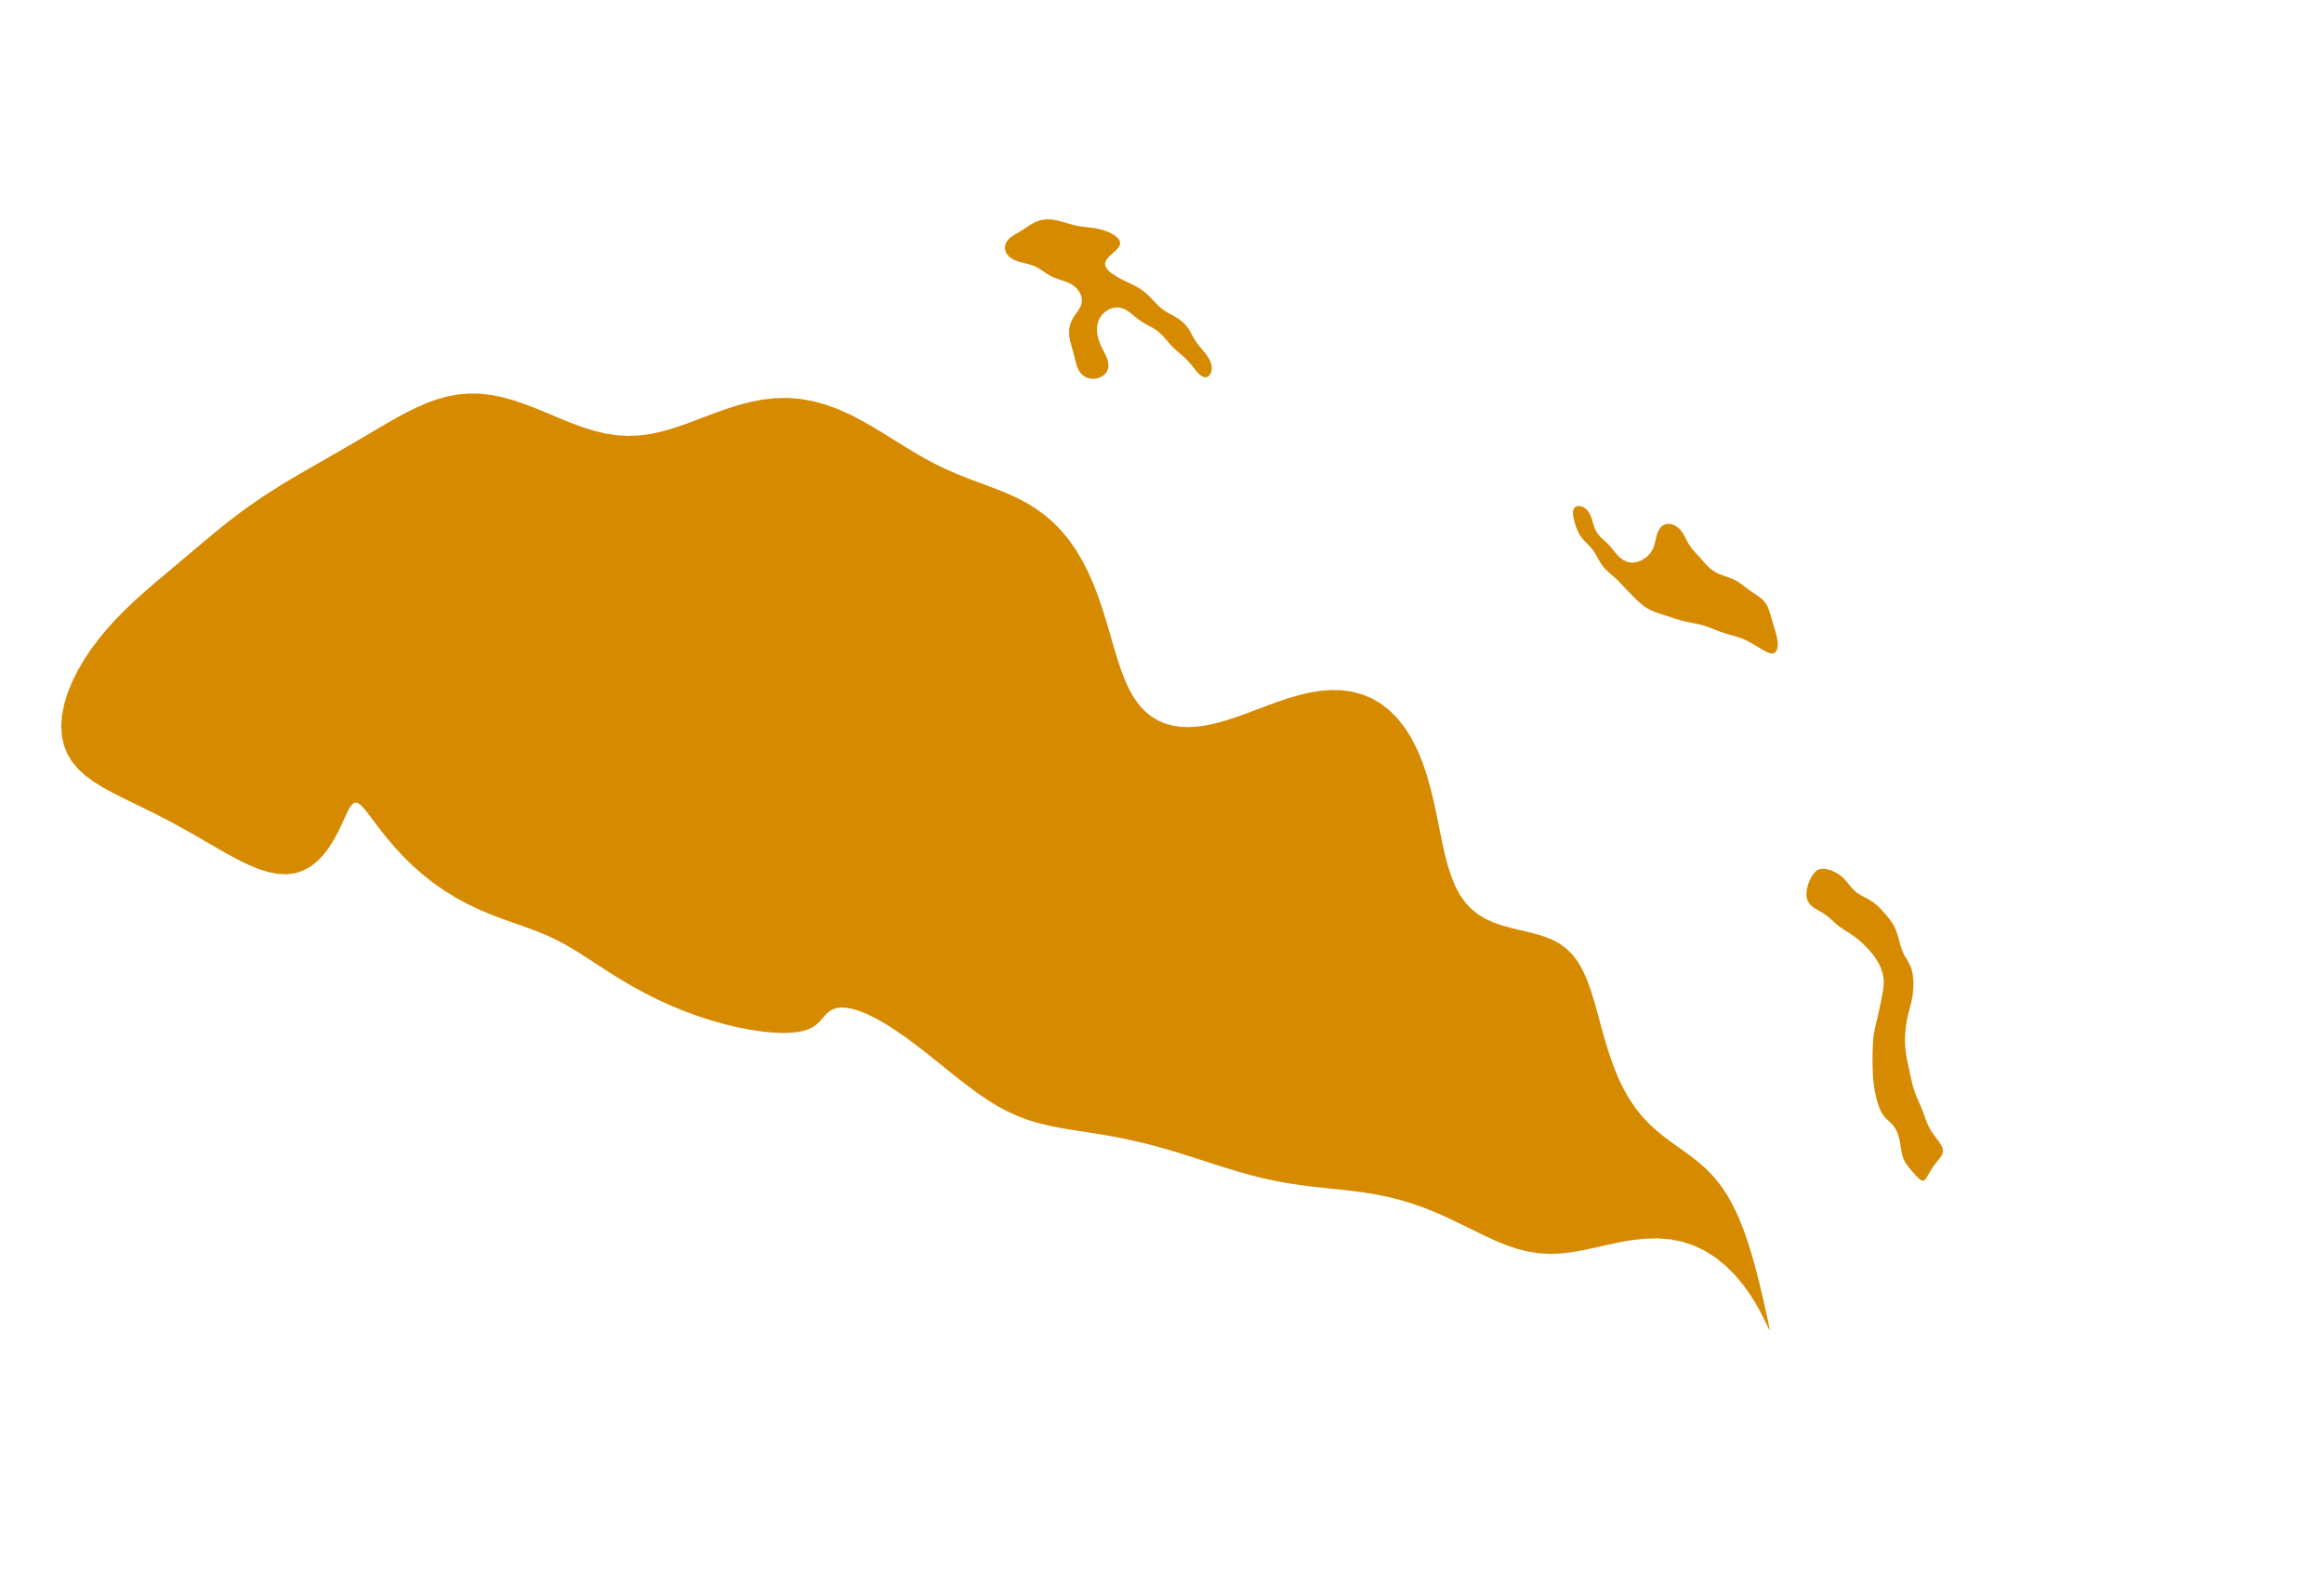
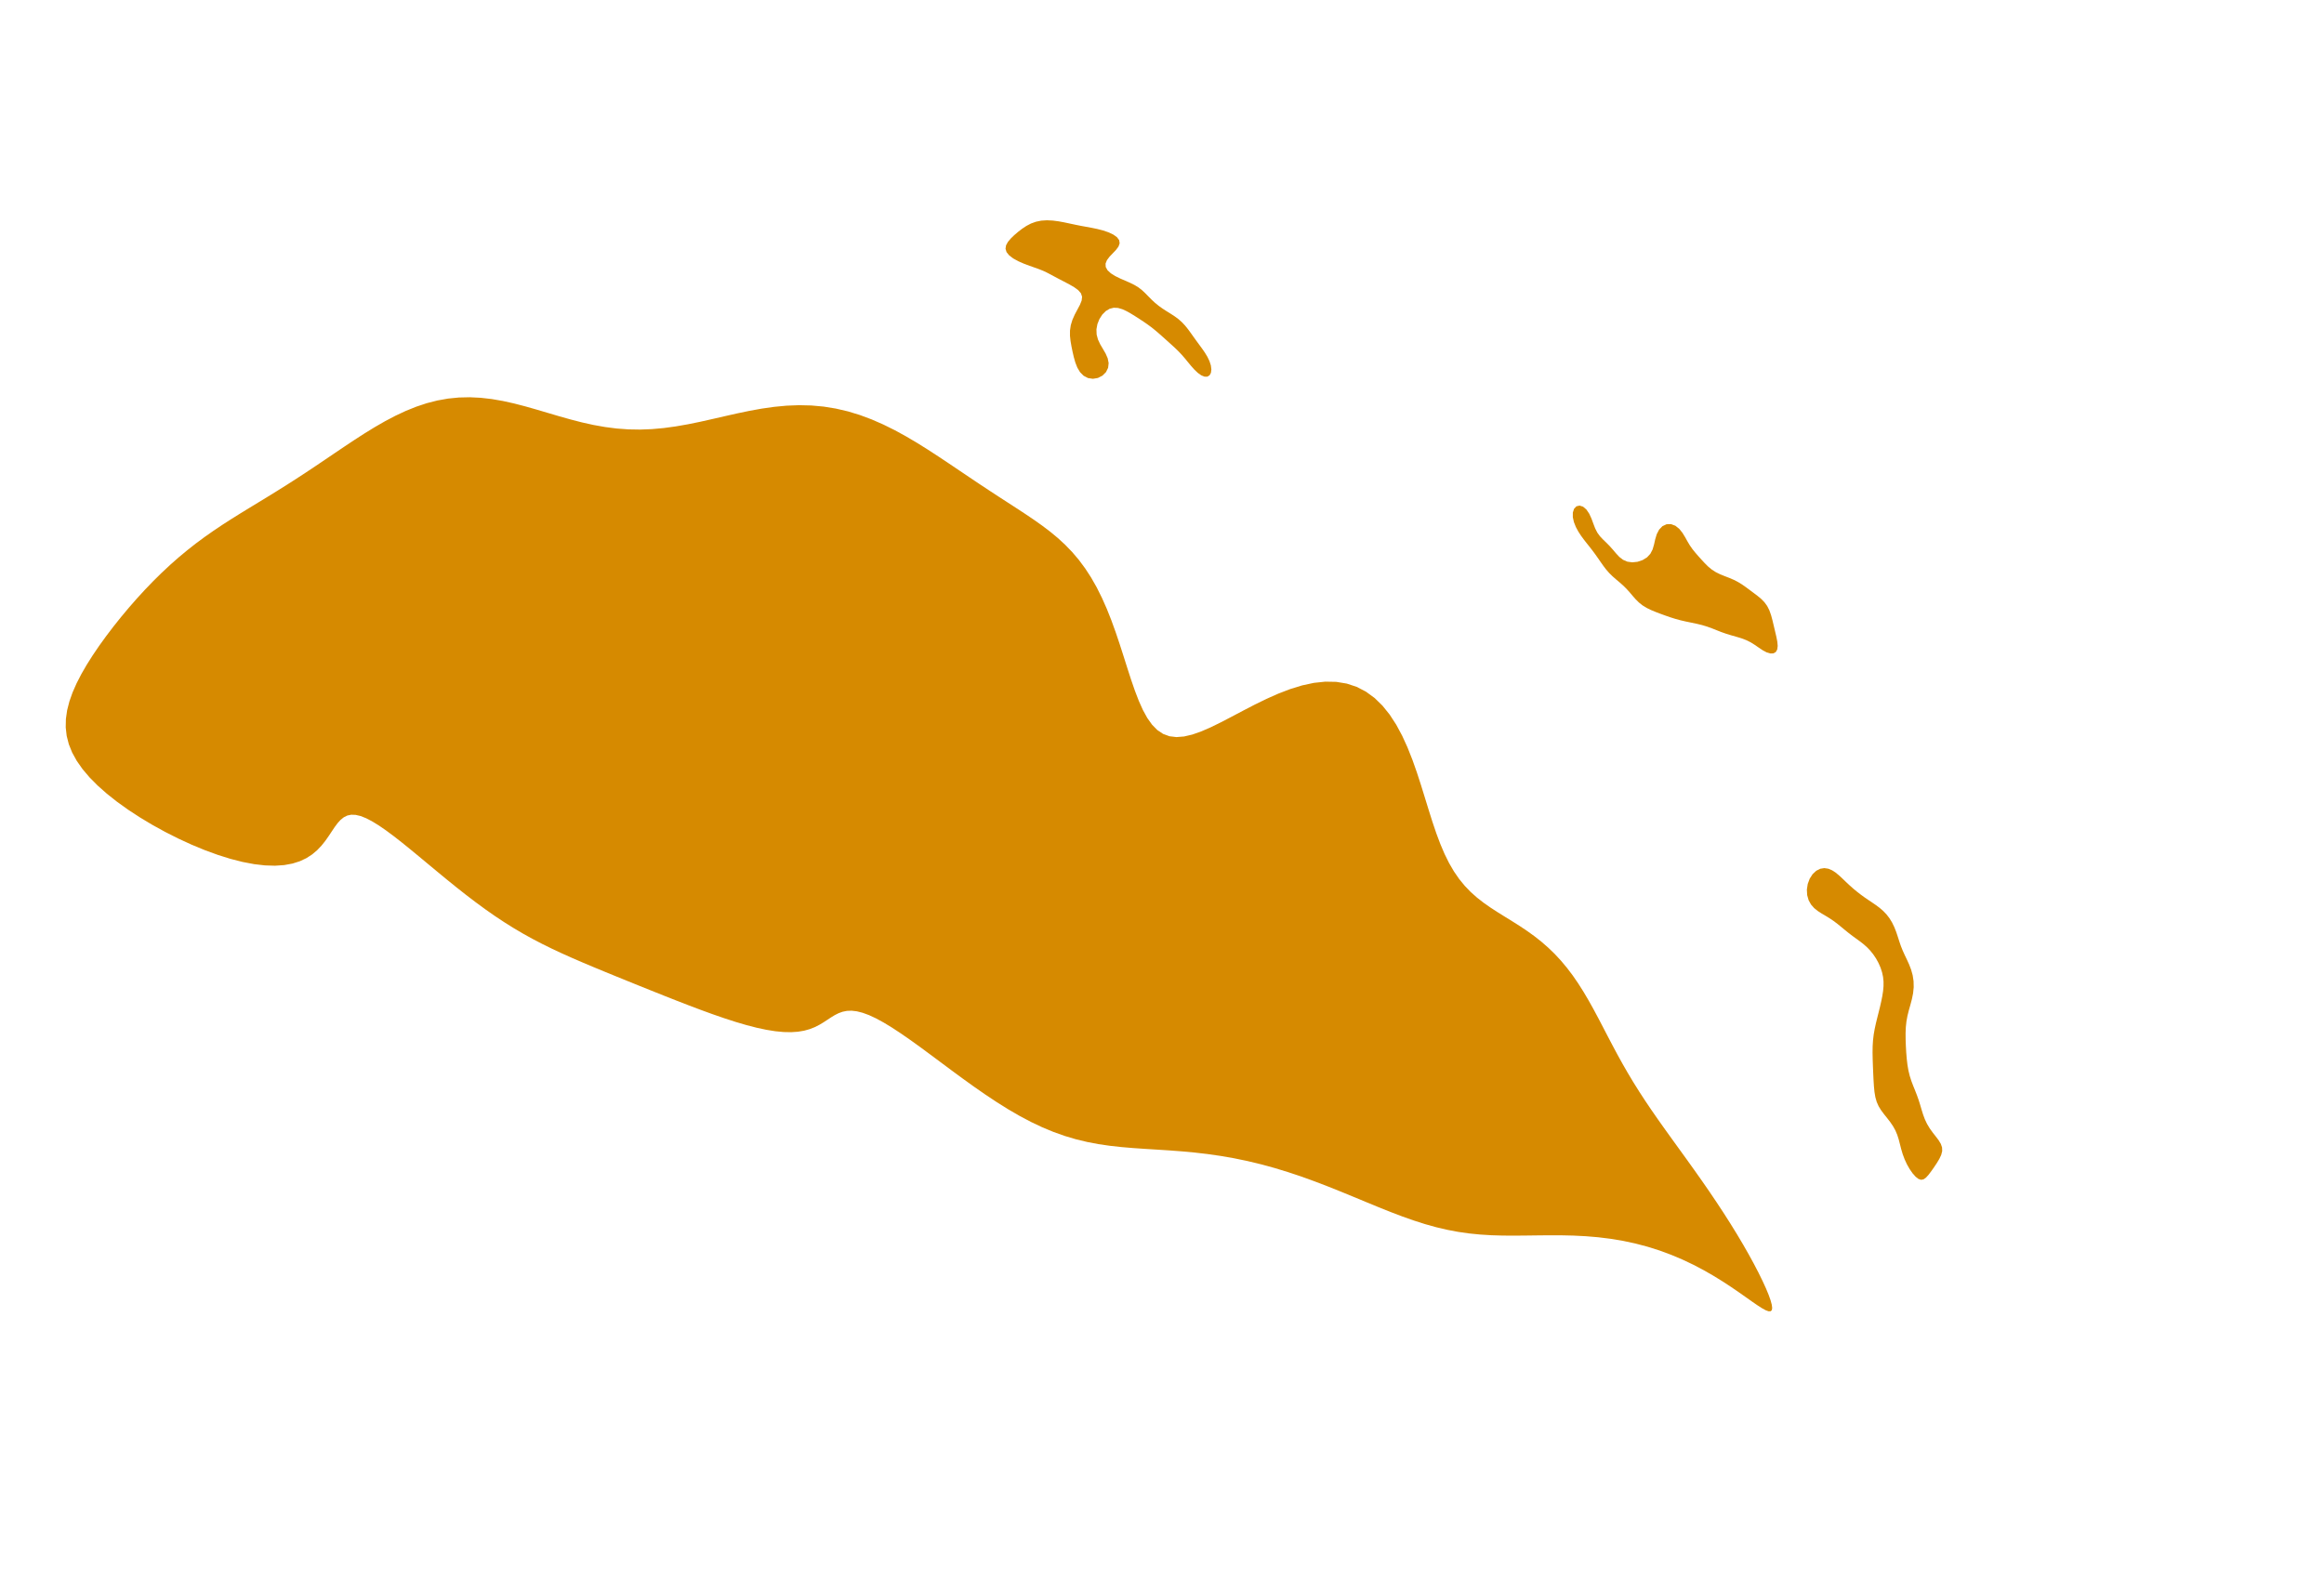
<svg xmlns="http://www.w3.org/2000/svg" width="2500.0" height="1699.717" viewBox="0 0 2500.0 1699.717">
-   <path fill="#d68a00" stroke="none" d="M 1295.16,405.85 L 1291.95,404.22 L 1288.65,401.20 L 1285.33,397.29 L 1281.95,393.05 L 1278.49,388.98 L 1274.94,385.33 L 1271.31,382.08 L 1267.65,379.02 L 1264.05,375.85 L 1260.53,372.34 L 1257.10,368.49 L 1253.69,364.47 L 1250.18,360.61 L 1246.47,357.18 L 1242.50,354.28 L 1238.26,351.81 L 1233.86,349.47 L 1229.43,346.92 L 1225.07,343.95 L 1220.83,340.61 L 1216.66,337.17 L 1212.41,334.08 L 1207.94,331.82 L 1203.21,330.75 L 1198.28,331.04 L 1193.40,332.64 L 1188.90,335.41 L 1185.11,339.12 L 1182.30,343.56 L 1180.59,348.54 L 1179.98,353.89 L 1180.37,359.42 L 1181.64,364.95 L 1183.61,370.34 L 1186.06,375.55 L 1188.66,380.61 L 1190.93,385.65 L 1192.32,390.72 L 1192.27,395.74 L 1190.40,400.42 L 1186.69,404.30 L 1181.51,406.86 L 1175.59,407.69 L 1169.80,406.67 L 1164.88,403.95 L 1161.24,399.95 L 1158.84,395.17 L 1157.28,390.03 L 1156.02,384.72 L 1154.61,379.24 L 1152.95,373.49 L 1151.30,367.41 L 1150.16,361.07 L 1150.05,354.73 L 1151.27,348.70 L 1153.71,343.20 L 1156.88,338.27 L 1160.08,333.74 L 1162.58,329.31 L 1163.81,324.76 L 1163.55,320.02 L 1161.82,315.31 L 1158.86,310.98 L 1154.98,307.39 L 1150.45,304.68 L 1145.51,302.69 L 1140.37,301.04 L 1135.23,299.24 L 1130.27,296.98 L 1125.60,294.22 L 1121.20,291.22 L 1116.92,288.41 L 1112.46,286.14 L 1107.58,284.49 L 1102.17,283.19 L 1096.39,281.74 L 1090.72,279.60 L 1085.83,276.45 L 1082.40,272.33 L 1080.89,267.64 L 1081.43,262.94 L 1083.74,258.73 L 1087.29,255.25 L 1091.49,252.41 L 1095.86,249.87 L 1100.17,247.27 L 1104.47,244.43 L 1108.99,241.47 L 1113.98,238.76 L 1119.59,236.79 L 1125.77,235.93 L 1132.32,236.26 L 1138.96,237.57 L 1145.41,239.39 L 1151.53,241.22 L 1157.30,242.68 L 1162.84,243.66 L 1168.37,244.31 L 1174.05,244.94 L 1179.98,245.88 L 1186.05,247.37 L 1192.00,249.50 L 1197.39,252.20 L 1201.67,255.30 L 1204.32,258.64 L 1205.01,262.07 L 1203.72,265.55 L 1200.79,269.03 L 1196.92,272.55 L 1193.03,276.11 L 1190.06,279.71 L 1188.70,283.36 L 1189.31,287.00 L 1191.78,290.58 L 1195.70,293.99 L 1200.46,297.14 L 1205.51,299.95 L 1210.45,302.41 L 1215.13,304.63 L 1219.56,306.77 L 1223.83,309.08 L 1228.00,311.75 L 1232.08,314.88 L 1235.99,318.44 L 1239.68,322.24 L 1243.20,326.01 L 1246.68,329.52 L 1250.34,332.62 L 1254.35,335.34 L 1258.73,337.83 L 1263.36,340.35 L 1267.94,343.14 L 1272.15,346.36 L 1275.77,350.04 L 1278.75,354.11 L 1281.26,358.39 L 1283.63,362.72 L 1286.19,366.98 L 1289.15,371.12 L 1292.49,375.21 L 1295.98,379.33 L 1299.21,383.62 L 1301.75,388.10 L 1303.25,392.69 L 1303.54,397.17 L 1302.65,401.16 L 1300.77,404.18 L 1298.18,405.84 Z" />
-   <path fill="#d68a00" stroke="none" d="M 1903.43,1430.92 L 1902.38,1429.08 L 1900.42,1424.95 L 1897.45,1418.78 L 1893.42,1410.93 L 1888.26,1401.80 L 1881.96,1391.86 L 1874.51,1381.58 L 1865.95,1371.44 L 1856.34,1361.89 L 1845.77,1353.29 L 1834.34,1345.98 L 1822.19,1340.16 L 1809.47,1335.96 L 1796.32,1333.40 L 1782.90,1332.39 L 1769.34,1332.76 L 1755.78,1334.26 L 1742.33,1336.59 L 1729.06,1339.41 L 1716.03,1342.35 L 1703.29,1345.08 L 1690.83,1347.27 L 1678.63,1348.67 L 1666.65,1349.08 L 1654.84,1348.37 L 1643.13,1346.50 L 1631.45,1343.50 L 1619.73,1339.48 L 1607.90,1334.58 L 1595.91,1329.04 L 1583.73,1323.08 L 1571.33,1316.95 L 1558.69,1310.90 L 1545.83,1305.13 L 1532.78,1299.83 L 1519.55,1295.13 L 1506.19,1291.09 L 1492.75,1287.74 L 1479.27,1285.02 L 1465.77,1282.86 L 1452.29,1281.11 L 1438.85,1279.63 L 1425.45,1278.25 L 1412.08,1276.79 L 1398.74,1275.12 L 1385.39,1273.10 L 1372.00,1270.64 L 1358.54,1267.71 L 1344.99,1264.30 L 1331.32,1260.45 L 1317.51,1256.24 L 1303.57,1251.80 L 1289.50,1247.24 L 1275.32,1242.71 L 1261.09,1238.33 L 1246.86,1234.23 L 1232.67,1230.49 L 1218.61,1227.17 L 1204.74,1224.26 L 1191.12,1221.74 L 1177.81,1219.53 L 1164.85,1217.52 L 1152.25,1215.56 L 1140.04,1213.48 L 1128.19,1211.12 L 1116.68,1208.30 L 1105.44,1204.87 L 1094.43,1200.72 L 1083.56,1195.75 L 1072.76,1189.94 L 1061.97,1183.28 L 1051.12,1175.84 L 1040.17,1167.74 L 1029.10,1159.11 L 1017.91,1150.15 L 1006.63,1141.05 L 995.32,1132.05 L 984.06,1123.37 L 972.96,1115.21 L 962.15,1107.77 L 951.75,1101.20 L 941.90,1095.62 L 932.72,1091.12 L 924.32,1087.74 L 916.77,1085.47 L 910.14,1084.26 L 904.41,1084.04 L 899.57,1084.70 L 895.51,1086.11 L 892.13,1088.13 L 889.25,1090.60 L 886.68,1093.39 L 884.20,1096.33 L 881.56,1099.30 L 878.53,1102.16 L 874.87,1104.79 L 870.39,1107.10 L 864.90,1109.00 L 858.26,1110.40 L 850.40,1111.23 L 841.27,1111.45 L 830.91,1110.99 L 819.38,1109.83 L 806.81,1107.94 L 793.37,1105.30 L 779.25,1101.90 L 764.69,1097.78 L 749.92,1092.96 L 735.15,1087.51 L 720.61,1081.49 L 706.48,1075.01 L 692.92,1068.17 L 680.02,1061.11 L 667.86,1053.97 L 656.44,1046.87 L 645.72,1039.96 L 635.62,1033.35 L 626.03,1027.14 L 616.80,1021.40 L 607.78,1016.15 L 598.79,1011.39 L 589.68,1007.08 L 580.31,1003.12 L 570.57,999.39 L 560.36,995.73 L 549.66,991.98 L 538.47,987.95 L 526.84,983.46 L 514.84,978.35 L 502.61,972.50 L 490.30,965.82 L 478.07,958.30 L 466.11,949.94 L 454.59,940.86 L 443.68,931.22 L 433.51,921.22 L 424.21,911.14 L 415.85,901.27 L 408.47,891.95 L 402.07,883.49 L 396.60,876.21 L 391.97,870.38 L 388.06,866.23 L 384.74,863.91 L 381.85,863.50 L 379.19,864.99 L 376.60,868.29 L 373.91,873.22 L 370.96,879.53 L 367.61,886.90 L 363.74,894.96 L 359.26,903.33 L 354.11,911.60 L 348.25,919.38 L 341.67,926.33 L 334.39,932.13 L 326.42,936.54 L 317.80,939.41 L 308.59,940.65 L 298.83,940.25 L 288.57,938.28 L 277.87,934.89 L 266.77,930.26 L 255.31,924.63 L 243.55,918.25 L 231.51,911.37 L 219.24,904.24 L 206.79,897.06 L 194.23,890.00 L 181.61,883.18 L 169.02,876.66 L 156.56,870.45 L 144.34,864.51 L 132.50,858.73 L 121.18,852.99 L 110.52,847.14 L 100.68,841.02 L 91.81,834.48 L 84.07,827.38 L 77.57,819.61 L 72.43,811.11 L 68.74,801.84 L 66.54,791.82 L 65.85,781.12 L 66.67,769.84 L 68.93,758.11 L 72.56,746.09 L 77.43,733.95 L 83.41,721.85 L 90.34,709.96 L 98.05,698.41 L 106.36,687.32 L 115.11,676.76 L 124.13,666.78 L 133.29,657.39 L 142.47,648.56 L 151.57,640.24 L 160.53,632.36 L 169.32,624.83 L 177.94,617.56 L 186.39,610.46 L 194.73,603.45 L 203.02,596.47 L 211.30,589.47 L 219.67,582.42 L 228.18,575.33 L 236.91,568.19 L 245.90,561.04 L 255.18,553.91 L 264.79,546.83 L 274.71,539.83 L 284.94,532.94 L 295.45,526.17 L 306.19,519.53 L 317.11,512.99 L 328.16,506.55 L 339.29,500.16 L 350.43,493.80 L 361.56,487.43 L 372.63,481.04 L 383.63,474.61 L 394.55,468.18 L 405.38,461.77 L 416.16,455.47 L 426.91,449.37 L 437.67,443.58 L 448.46,438.25 L 459.34,433.52 L 470.34,429.55 L 481.49,426.47 L 492.82,424.40 L 504.33,423.42 L 516.03,423.58 L 527.91,424.88 L 539.96,427.27 L 552.15,430.62 L 564.44,434.79 L 576.81,439.57 L 589.23,444.70 L 601.66,449.93 L 614.08,454.98 L 626.49,459.58 L 638.86,463.47 L 651.22,466.44 L 663.57,468.32 L 675.93,469.01 L 688.33,468.47 L 700.82,466.74 L 713.40,463.91 L 726.13,460.15 L 739.02,455.69 L 752.09,450.78 L 765.34,445.74 L 778.76,440.85 L 792.34,436.42 L 806.04,432.73 L 819.83,430.00 L 833.64,428.44 L 847.42,428.16 L 861.11,429.22 L 874.66,431.61 L 888.01,435.27 L 901.12,440.06 L 913.95,445.79 L 926.49,452.27 L 938.74,459.25 L 950.69,466.49 L 962.37,473.76 L 973.82,480.87 L 985.07,487.65 L 996.17,493.98 L 1007.17,499.78 L 1018.11,505.06 L 1029.02,509.84 L 1039.91,514.23 L 1050.80,518.34 L 1061.67,522.35 L 1072.49,526.44 L 1083.22,530.80 L 1093.81,535.60 L 1104.17,541.03 L 1114.24,547.21 L 1123.92,554.26 L 1133.15,562.23 L 1141.85,571.16 L 1149.96,581.01 L 1157.44,591.73 L 1164.27,603.20 L 1170.45,615.32 L 1176.02,627.91 L 1181.01,640.81 L 1185.50,653.85 L 1189.58,666.85 L 1193.36,679.64 L 1196.95,692.08 L 1200.48,704.01 L 1204.07,715.33 L 1207.83,725.93 L 1211.87,735.73 L 1216.28,744.68 L 1221.14,752.71 L 1226.50,759.81 L 1232.40,765.95 L 1238.84,771.11 L 1245.84,775.28 L 1253.38,778.48 L 1261.42,780.70 L 1269.94,781.96 L 1278.88,782.30 L 1288.22,781.74 L 1297.91,780.34 L 1307.91,778.18 L 1318.20,775.34 L 1328.75,771.93 L 1339.53,768.09 L 1350.53,763.96 L 1361.73,759.72 L 1373.12,755.54 L 1384.65,751.63 L 1396.30,748.16 L 1408.02,745.35 L 1419.75,743.39 L 1431.42,742.44 L 1442.95,742.65 L 1454.25,744.17 L 1465.20,747.08 L 1475.72,751.45 L 1485.70,757.30 L 1495.04,764.63 L 1503.67,773.36 L 1511.52,783.43 L 1518.56,794.70 L 1524.78,807.02 L 1530.20,820.22 L 1534.89,834.08 L 1538.93,848.40 L 1542.43,862.95 L 1545.55,877.50 L 1548.45,891.84 L 1551.28,905.73 L 1554.25,919.01 L 1557.50,931.47 L 1561.20,942.99 L 1565.49,953.45 L 1570.45,962.77 L 1576.16,970.91 L 1582.64,977.88 L 1589.88,983.73 L 1597.81,988.54 L 1606.35,992.44 L 1615.36,995.60 L 1624.69,998.21 L 1634.18,1000.51 L 1643.64,1002.72 L 1652.91,1005.09 L 1661.83,1007.88 L 1670.25,1011.30 L 1678.07,1015.56 L 1685.22,1020.84 L 1691.66,1027.26 L 1697.41,1034.90 L 1702.51,1043.77 L 1707.04,1053.85 L 1711.13,1065.03 L 1714.91,1077.18 L 1718.54,1090.08 L 1722.18,1103.51 L 1725.99,1117.23 L 1730.12,1130.95 L 1734.69,1144.41 L 1739.80,1157.39 L 1745.51,1169.67 L 1751.86,1181.10 L 1758.83,1191.57 L 1766.40,1201.07 L 1774.47,1209.62 L 1782.96,1217.33 L 1791.75,1224.36 L 1800.70,1230.93 L 1809.69,1237.31 L 1818.58,1243.75 L 1827.25,1250.55 L 1835.60,1257.95 L 1843.53,1266.19 L 1850.99,1275.43 L 1857.93,1285.76 L 1864.34,1297.20 L 1870.22,1309.68 L 1875.57,1323.04 L 1880.43,1337.04 L 1884.82,1351.36 L 1888.76,1365.62 L 1892.29,1379.41 L 1895.39,1392.31 L 1898.06,1403.89 L 1900.28,1413.77 L 1902.00,1421.62 L 1903.15,1427.19 L 1903.66,1430.30 Z" />
-   <path fill="#d68a00" stroke="none" d="M 1904.36,702.94 L 1900.77,701.63 L 1896.70,699.49 L 1892.27,696.87 L 1887.63,694.06 L 1882.89,691.31 L 1878.11,688.83 L 1873.21,686.73 L 1868.10,685.00 L 1862.76,683.48 L 1857.27,681.93 L 1851.81,680.16 L 1846.52,678.16 L 1841.41,676.08 L 1836.32,674.15 L 1831.04,672.53 L 1825.41,671.22 L 1819.50,670.05 L 1813.53,668.81 L 1807.73,667.36 L 1802.23,665.73 L 1796.95,664.00 L 1791.73,662.30 L 1786.44,660.61 L 1781.14,658.79 L 1776.04,656.68 L 1771.35,654.15 L 1767.17,651.23 L 1763.42,648.01 L 1759.87,644.62 L 1756.34,641.13 L 1752.76,637.55 L 1749.21,633.88 L 1745.75,630.16 L 1742.34,626.52 L 1738.87,623.04 L 1735.21,619.74 L 1731.39,616.48 L 1727.64,613.04 L 1724.23,609.24 L 1721.33,605.02 L 1718.81,600.53 L 1716.35,596.04 L 1713.56,591.80 L 1710.30,587.93 L 1706.73,584.32 L 1703.23,580.71 L 1700.13,576.76 L 1697.59,572.25 L 1695.50,567.15 L 1693.77,561.65 L 1692.47,556.16 L 1692.00,551.20 L 1692.83,547.29 L 1695.20,544.89 L 1698.87,544.27 L 1703.13,545.49 L 1707.09,548.39 L 1710.12,552.62 L 1712.16,557.69 L 1713.69,563.10 L 1715.43,568.36 L 1717.89,573.12 L 1721.12,577.24 L 1724.80,580.80 L 1728.43,584.07 L 1731.76,587.43 L 1734.85,591.12 L 1738.04,595.12 L 1741.71,599.11 L 1746.05,602.51 L 1751.00,604.74 L 1756.32,605.44 L 1761.67,604.56 L 1766.75,602.39 L 1771.27,599.29 L 1775.00,595.53 L 1777.78,591.18 L 1779.66,586.22 L 1781.00,580.72 L 1782.41,575.04 L 1784.56,569.82 L 1787.90,565.84 L 1792.39,563.74 L 1797.53,563.78 L 1802.56,565.78 L 1806.84,569.21 L 1810.13,573.46 L 1812.65,577.97 L 1814.91,582.42 L 1817.43,586.68 L 1820.43,590.74 L 1823.82,594.65 L 1827.34,598.47 L 1830.74,602.23 L 1833.99,605.94 L 1837.31,609.50 L 1841.00,612.77 L 1845.29,615.61 L 1850.18,617.95 L 1855.44,619.90 L 1860.70,621.74 L 1865.64,623.80 L 1870.12,626.28 L 1874.24,629.19 L 1878.23,632.31 L 1882.31,635.38 L 1886.58,638.27 L 1890.88,641.07 L 1894.93,644.10 L 1898.39,647.67 L 1901.12,651.95 L 1903.17,656.91 L 1904.83,662.30 L 1906.40,667.89 L 1908.08,673.52 L 1909.80,679.16 L 1911.30,684.77 L 1912.24,690.20 L 1912.35,695.13 L 1911.53,699.14 L 1909.84,701.86 L 1907.41,703.10 Z" />
-   <path fill="#d68a00" stroke="none" d="M 2067.28,1270.28 L 2064.50,1268.38 L 2061.18,1265.03 L 2057.51,1260.92 L 2053.86,1256.62 L 2050.63,1252.36 L 2048.13,1248.02 L 2046.41,1243.27 L 2045.27,1237.87 L 2044.33,1231.84 L 2043.19,1225.57 L 2041.49,1219.64 L 2039.11,1214.55 L 2036.13,1210.46 L 2032.78,1207.12 L 2029.38,1203.95 L 2026.21,1200.34 L 2023.45,1195.90 L 2021.16,1190.64 L 2019.32,1184.88 L 2017.85,1179.04 L 2016.68,1173.35 L 2015.78,1167.75 L 2015.11,1161.92 L 2014.67,1155.47 L 2014.43,1148.24 L 2014.35,1140.40 L 2014.42,1132.42 L 2014.66,1124.90 L 2015.10,1118.21 L 2015.80,1112.38 L 2016.76,1107.07 L 2017.98,1101.77 L 2019.36,1096.06 L 2020.81,1089.82 L 2022.22,1083.29 L 2023.53,1076.88 L 2024.67,1070.98 L 2025.60,1065.74 L 2026.24,1060.99 L 2026.45,1056.39 L 2026.08,1051.59 L 2024.98,1046.44 L 2023.12,1041.07 L 2020.60,1035.77 L 2017.62,1030.88 L 2014.43,1026.57 L 2011.21,1022.80 L 2008.02,1019.37 L 2004.76,1016.06 L 2001.26,1012.77 L 1997.37,1009.51 L 1993.09,1006.37 L 1988.55,1003.42 L 1984.04,1000.61 L 1979.82,997.79 L 1975.98,994.81 L 1972.43,991.62 L 1968.88,988.32 L 1965.02,985.14 L 1960.68,982.22 L 1955.97,979.53 L 1951.29,976.78 L 1947.26,973.49 L 1944.44,969.21 L 1943.19,963.78 L 1943.55,957.45 L 1945.25,950.84 L 1947.85,944.75 L 1950.94,939.89 L 1954.27,936.64 L 1957.80,934.99 L 1961.60,934.67 L 1965.74,935.31 L 1970.18,936.68 L 1974.73,938.72 L 1979.13,941.46 L 1983.16,944.91 L 1986.77,948.88 L 1990.10,953.00 L 1993.42,956.86 L 1997.01,960.16 L 2001.01,962.85 L 2005.40,965.18 L 2009.96,967.56 L 2014.44,970.32 L 2018.62,973.59 L 2022.42,977.24 L 2025.89,981.01 L 2029.12,984.72 L 2032.17,988.36 L 2035.03,992.19 L 2037.61,996.51 L 2039.82,1001.55 L 2041.67,1007.23 L 2043.27,1013.16 L 2044.86,1018.84 L 2046.68,1023.89 L 2048.84,1028.28 L 2051.30,1032.34 L 2053.80,1036.69 L 2055.99,1041.88 L 2057.57,1048.16 L 2058.33,1055.32 L 2058.29,1062.81 L 2057.59,1069.96 L 2056.48,1076.33 L 2055.16,1081.87 L 2053.79,1086.93 L 2052.46,1092.09 L 2051.25,1097.85 L 2050.23,1104.42 L 2049.52,1111.67 L 2049.26,1119.19 L 2049.52,1126.52 L 2050.25,1133.37 L 2051.32,1139.64 L 2052.56,1145.49 L 2053.80,1151.13 L 2054.99,1156.74 L 2056.20,1162.37 L 2057.57,1167.98 L 2059.23,1173.46 L 2061.21,1178.78 L 2063.42,1183.94 L 2065.66,1188.99 L 2067.76,1194.00 L 2069.63,1198.98 L 2071.37,1203.92 L 2073.22,1208.77 L 2075.46,1213.53 L 2078.24,1218.20 L 2081.49,1222.77 L 2084.86,1227.20 L 2087.79,1231.42 L 2089.69,1235.34 L 2090.15,1238.99 L 2089.04,1242.52 L 2086.61,1246.19 L 2083.34,1250.28 L 2079.85,1254.88 L 2076.64,1259.80 L 2073.93,1264.48 L 2071.67,1268.19 L 2069.58,1270.25 Z" />
+   <path fill="#d68a00" stroke="none" d="M 1295.75,405.25 L 1292.27,403.86 L 1288.61,401.26 L 1284.94,397.79 L 1281.38,393.82 L 1277.97,389.69 L 1274.67,385.66 L 1271.39,381.87 L 1268.06,378.33 L 1264.61,374.95 L 1261.02,371.64 L 1257.32,368.30 L 1253.54,364.90 L 1249.72,361.48 L 1245.89,358.11 L 1242.04,354.86 L 1238.13,351.77 L 1234.12,348.83 L 1229.98,345.98 L 1225.67,343.14 L 1221.21,340.28 L 1216.63,337.45 L 1211.98,334.83 L 1207.31,332.68 L 1202.66,331.33 L 1198.08,331.11 L 1193.66,332.21 L 1189.49,334.71 L 1185.76,338.49 L 1182.69,343.27 L 1180.52,348.67 L 1179.48,354.31 L 1179.68,359.90 L 1181.11,365.26 L 1183.50,370.39 L 1186.44,375.39 L 1189.35,380.40 L 1191.59,385.51 L 1192.60,390.70 L 1192.02,395.77 L 1189.73,400.40 L 1185.94,404.16 L 1181.06,406.66 L 1175.69,407.57 L 1170.41,406.77 L 1165.71,404.32 L 1161.87,400.47 L 1158.94,395.58 L 1156.78,390.07 L 1155.14,384.27 L 1153.79,378.44 L 1152.61,372.68 L 1151.62,367.00 L 1151.01,361.34 L 1151.02,355.64 L 1151.87,349.87 L 1153.64,344.10 L 1156.16,338.43 L 1159.04,333.01 L 1161.72,327.97 L 1163.56,323.40 L 1164.03,319.29 L 1162.82,315.60 L 1159.90,312.21 L 1155.55,309.03 L 1150.29,305.97 L 1144.69,303.03 L 1139.29,300.23 L 1134.39,297.63 L 1130.06,295.30 L 1126.11,293.24 L 1122.18,291.40 L 1117.91,289.68 L 1113.01,287.92 L 1107.45,285.97 L 1101.44,283.71 L 1095.42,281.07 L 1089.96,278.07 L 1085.60,274.76 L 1082.77,271.25 L 1081.67,267.63 L 1082.24,263.96 L 1084.24,260.30 L 1087.30,256.64 L 1091.04,253.02 L 1095.18,249.47 L 1099.56,246.10 L 1104.17,243.05 L 1109.08,240.49 L 1114.38,238.57 L 1120.10,237.40 L 1126.20,237.01 L 1132.53,237.32 L 1138.91,238.16 L 1145.15,239.32 L 1151.15,240.60 L 1156.93,241.83 L 1162.59,242.96 L 1168.30,244.01 L 1174.19,245.09 L 1180.30,246.35 L 1186.47,247.93 L 1192.38,249.93 L 1197.58,252.37 L 1201.56,255.21 L 1203.93,258.38 L 1204.45,261.76 L 1203.21,265.27 L 1200.55,268.85 L 1197.10,272.48 L 1193.59,276.16 L 1190.78,279.89 L 1189.29,283.62 L 1189.47,287.28 L 1191.42,290.79 L 1194.94,294.05 L 1199.63,297.00 L 1204.97,299.63 L 1210.47,302.03 L 1215.71,304.32 L 1220.47,306.67 L 1224.66,309.24 L 1228.39,312.12 L 1231.83,315.32 L 1235.21,318.77 L 1238.71,322.32 L 1242.47,325.82 L 1246.53,329.12 L 1250.82,332.18 L 1255.24,335.03 L 1259.64,337.76 L 1263.88,340.54 L 1267.86,343.50 L 1271.52,346.76 L 1274.87,350.35 L 1277.98,354.21 L 1280.95,358.26 L 1283.89,362.41 L 1286.89,366.58 L 1289.96,370.77 L 1293.08,375.02 L 1296.11,379.39 L 1298.85,383.91 L 1301.08,388.56 L 1302.56,393.16 L 1303.11,397.47 L 1302.64,401.14 L 1301.16,403.83 L 1298.79,405.25 Z" />
+   <path fill="#d68a00" stroke="none" d="M 1904.68,1410.88 L 1902.49,1410.88 L 1899.40,1409.75 L 1895.41,1407.56 L 1890.51,1404.41 L 1884.72,1400.42 L 1878.06,1395.71 L 1870.55,1390.43 L 1862.23,1384.74 L 1853.13,1378.78 L 1843.29,1372.71 L 1832.78,1366.68 L 1821.66,1360.83 L 1809.99,1355.28 L 1797.83,1350.14 L 1785.28,1345.50 L 1772.40,1341.43 L 1759.28,1337.96 L 1745.98,1335.11 L 1732.59,1332.88 L 1719.18,1331.22 L 1705.80,1330.10 L 1692.51,1329.43 L 1679.35,1329.13 L 1666.36,1329.10 L 1653.56,1329.23 L 1640.95,1329.39 L 1628.54,1329.49 L 1616.32,1329.41 L 1604.26,1329.05 L 1592.31,1328.31 L 1580.46,1327.13 L 1568.64,1325.44 L 1556.80,1323.20 L 1544.91,1320.41 L 1532.89,1317.05 L 1520.72,1313.16 L 1508.34,1308.79 L 1495.73,1303.98 L 1482.85,1298.83 L 1469.71,1293.41 L 1456.28,1287.84 L 1442.59,1282.21 L 1428.65,1276.63 L 1414.49,1271.20 L 1400.15,1266.02 L 1385.67,1261.17 L 1371.12,1256.72 L 1356.53,1252.73 L 1341.97,1249.23 L 1327.49,1246.23 L 1313.14,1243.73 L 1298.96,1241.69 L 1284.99,1240.07 L 1271.25,1238.80 L 1257.77,1237.78 L 1244.53,1236.93 L 1231.55,1236.12 L 1218.79,1235.24 L 1206.25,1234.18 L 1193.88,1232.81 L 1181.65,1231.02 L 1169.52,1228.71 L 1157.45,1225.81 L 1145.40,1222.23 L 1133.34,1217.94 L 1121.24,1212.92 L 1109.09,1207.16 L 1096.88,1200.70 L 1084.62,1193.59 L 1072.32,1185.90 L 1060.03,1177.74 L 1047.78,1169.23 L 1035.64,1160.50 L 1023.66,1151.69 L 1011.92,1142.95 L 1000.49,1134.45 L 989.46,1126.31 L 978.88,1118.70 L 968.83,1111.74 L 959.37,1105.53 L 950.54,1100.17 L 942.37,1095.72 L 934.87,1092.23 L 928.02,1089.71 L 921.82,1088.14 L 916.19,1087.47 L 911.09,1087.65 L 906.42,1088.58 L 902.09,1090.14 L 897.98,1092.21 L 893.97,1094.66 L 889.94,1097.32 L 885.75,1100.06 L 881.28,1102.72 L 876.41,1105.18 L 871.04,1107.29 L 865.08,1108.95 L 858.44,1110.07 L 851.08,1110.57 L 842.95,1110.41 L 834.06,1109.56 L 824.41,1108.01 L 814.03,1105.80 L 802.98,1102.95 L 791.32,1099.52 L 779.15,1095.58 L 766.55,1091.22 L 753.62,1086.51 L 740.48,1081.55 L 727.23,1076.41 L 713.96,1071.17 L 700.77,1065.90 L 687.73,1060.66 L 674.92,1055.48 L 662.38,1050.38 L 650.15,1045.37 L 638.25,1040.44 L 626.67,1035.56 L 615.40,1030.68 L 604.43,1025.77 L 593.70,1020.75 L 583.18,1015.57 L 572.81,1010.17 L 562.56,1004.48 L 552.37,998.47 L 542.21,992.09 L 532.04,985.34 L 521.84,978.20 L 511.61,970.69 L 501.36,962.87 L 491.11,954.78 L 480.88,946.51 L 470.74,938.16 L 460.73,929.85 L 450.93,921.70 L 441.41,913.85 L 432.24,906.43 L 423.49,899.59 L 415.23,893.46 L 407.50,888.14 L 400.36,883.75 L 393.83,880.36 L 387.92,878.02 L 382.61,876.77 L 377.87,876.59 L 373.64,877.47 L 369.85,879.34 L 366.40,882.10 L 363.17,885.65 L 360.05,889.85 L 356.90,894.55 L 353.57,899.56 L 349.93,904.73 L 345.84,909.86 L 341.16,914.77 L 335.79,919.31 L 329.62,923.31 L 322.58,926.63 L 314.62,929.15 L 305.71,930.79 L 295.85,931.46 L 285.07,931.13 L 273.43,929.78 L 261.02,927.42 L 247.94,924.09 L 234.32,919.82 L 220.33,914.71 L 206.11,908.82 L 191.84,902.26 L 177.70,895.12 L 163.87,887.50 L 150.52,879.49 L 137.82,871.19 L 125.92,862.67 L 114.96,854.00 L 105.06,845.22 L 96.32,836.40 L 88.80,827.53 L 82.57,818.64 L 77.64,809.72 L 74.04,800.77 L 71.74,791.76 L 70.70,782.67 L 70.89,773.48 L 72.23,764.15 L 74.65,754.69 L 78.06,745.06 L 82.36,735.27 L 87.48,725.32 L 93.31,715.23 L 99.76,705.03 L 106.74,694.76 L 114.18,684.46 L 121.99,674.19 L 130.12,664.00 L 138.51,653.96 L 147.10,644.13 L 155.87,634.57 L 164.77,625.32 L 173.78,616.43 L 182.89,607.91 L 192.08,599.80 L 201.35,592.09 L 210.69,584.75 L 220.10,577.78 L 229.59,571.12 L 239.14,564.72 L 248.78,558.52 L 258.49,552.45 L 268.28,546.45 L 278.15,540.44 L 288.11,534.37 L 298.14,528.18 L 308.27,521.83 L 318.47,515.30 L 328.76,508.58 L 339.13,501.68 L 349.59,494.63 L 360.13,487.49 L 370.76,480.32 L 381.47,473.21 L 392.27,466.25 L 403.16,459.56 L 414.15,453.24 L 425.22,447.41 L 436.40,442.17 L 447.66,437.62 L 459.02,433.84 L 470.47,430.91 L 482.01,428.85 L 493.64,427.69 L 505.35,427.42 L 517.14,428.00 L 529.00,429.36 L 540.93,431.43 L 552.93,434.09 L 564.98,437.21 L 577.09,440.65 L 589.25,444.25 L 601.46,447.85 L 613.73,451.31 L 626.05,454.49 L 638.42,457.24 L 650.85,459.45 L 663.35,461.06 L 675.91,461.98 L 688.55,462.20 L 701.27,461.71 L 714.08,460.55 L 726.97,458.79 L 739.94,456.52 L 753.01,453.85 L 766.15,450.91 L 779.37,447.87 L 792.65,444.87 L 805.99,442.09 L 819.36,439.66 L 832.75,437.75 L 846.13,436.48 L 859.49,435.96 L 872.79,436.27 L 886.02,437.47 L 899.16,439.60 L 912.17,442.63 L 925.03,446.55 L 937.74,451.30 L 950.26,456.78 L 962.60,462.90 L 974.72,469.55 L 986.64,476.59 L 998.34,483.91 L 1009.82,491.38 L 1021.08,498.88 L 1032.12,506.32 L 1042.94,513.61 L 1053.53,520.71 L 1063.91,527.57 L 1074.05,534.21 L 1083.97,540.63 L 1093.64,546.90 L 1103.06,553.07 L 1112.22,559.25 L 1121.10,565.54 L 1129.68,572.04 L 1137.93,578.88 L 1145.85,586.17 L 1153.40,594.00 L 1160.59,602.46 L 1167.38,611.60 L 1173.78,621.46 L 1179.79,632.03 L 1185.40,643.29 L 1190.66,655.16 L 1195.57,667.54 L 1200.18,680.29 L 1204.54,693.24 L 1208.72,706.22 L 1212.77,719.01 L 1216.78,731.39 L 1220.84,743.14 L 1225.03,754.05 L 1229.45,763.91 L 1234.19,772.53 L 1239.34,779.77 L 1244.98,785.50 L 1251.19,789.65 L 1258.02,792.16 L 1265.53,793.07 L 1273.74,792.42 L 1282.67,790.33 L 1292.31,786.93 L 1302.63,782.43 L 1313.59,777.05 L 1325.12,771.04 L 1337.15,764.68 L 1349.56,758.24 L 1362.25,752.03 L 1375.11,746.32 L 1388.01,741.37 L 1400.81,737.44 L 1413.40,734.73 L 1425.66,733.43 L 1437.48,733.65 L 1448.75,735.51 L 1459.41,739.02 L 1469.39,744.19 L 1478.65,750.96 L 1487.16,759.25 L 1494.93,768.90 L 1501.99,779.76 L 1508.37,791.62 L 1514.14,804.28 L 1519.38,817.51 L 1524.17,831.08 L 1528.62,844.76 L 1532.83,858.35 L 1536.92,871.63 L 1540.98,884.45 L 1545.11,896.65 L 1549.41,908.12 L 1553.96,918.80 L 1558.82,928.62 L 1564.04,937.59 L 1569.65,945.73 L 1575.67,953.09 L 1582.08,959.74 L 1588.87,965.79 L 1596.01,971.36 L 1603.44,976.56 L 1611.10,981.53 L 1618.93,986.40 L 1626.84,991.29 L 1634.78,996.31 L 1642.66,1001.58 L 1650.43,1007.16 L 1658.01,1013.13 L 1665.36,1019.53 L 1672.45,1026.38 L 1679.24,1033.70 L 1685.72,1041.46 L 1691.91,1049.65 L 1697.81,1058.23 L 1703.45,1067.14 L 1708.87,1076.33 L 1714.13,1085.75 L 1719.27,1095.35 L 1724.35,1105.07 L 1729.44,1114.88 L 1734.61,1124.73 L 1739.89,1134.61 L 1745.36,1144.50 L 1751.05,1154.41 L 1757.00,1164.34 L 1763.24,1174.31 L 1769.77,1184.34 L 1776.61,1194.48 L 1783.73,1204.74 L 1791.12,1215.15 L 1798.74,1225.75 L 1806.55,1236.55 L 1814.50,1247.55 L 1822.52,1258.76 L 1830.56,1270.13 L 1838.54,1281.65 L 1846.38,1293.26 L 1854.03,1304.88 L 1861.40,1316.43 L 1868.42,1327.82 L 1875.03,1338.93 L 1881.15,1349.65 L 1886.73,1359.85 L 1891.71,1369.41 L 1896.03,1378.22 L 1899.66,1386.14 L 1902.55,1393.10 L 1904.65,1398.99 L 1905.94,1403.75 L 1906.39,1407.33 L 1905.98,1409.71 Z" />
+   <path fill="#d68a00" stroke="none" d="M 1904.32,703.09 L 1900.44,701.91 L 1896.31,699.72 L 1892.07,696.90 L 1887.74,693.90 L 1883.23,691.09 L 1878.43,688.71 L 1873.31,686.77 L 1867.94,685.14 L 1862.47,683.60 L 1857.06,681.95 L 1851.80,680.11 L 1846.69,678.10 L 1841.61,676.08 L 1836.41,674.20 L 1830.98,672.56 L 1825.29,671.17 L 1819.44,669.94 L 1813.56,668.73 L 1807.80,667.40 L 1802.24,665.88 L 1796.87,664.19 L 1791.62,662.37 L 1786.43,660.48 L 1781.28,658.53 L 1776.25,656.45 L 1771.47,654.13 L 1767.07,651.45 L 1763.12,648.34 L 1759.57,644.84 L 1756.28,641.09 L 1753.03,637.25 L 1749.65,633.51 L 1746.06,629.97 L 1742.27,626.62 L 1738.43,623.38 L 1734.69,620.10 L 1731.16,616.63 L 1727.88,612.89 L 1724.81,608.88 L 1721.85,604.68 L 1718.90,600.41 L 1715.93,596.21 L 1712.91,592.15 L 1709.87,588.24 L 1706.83,584.42 L 1703.79,580.54 L 1700.77,576.43 L 1697.86,571.95 L 1695.21,567.04 L 1693.12,561.79 L 1691.93,556.47 L 1691.94,551.50 L 1693.28,547.42 L 1695.83,544.77 L 1699.24,543.97 L 1702.98,545.17 L 1706.55,548.23 L 1709.58,552.71 L 1712.01,558.01 L 1714.02,563.46 L 1715.98,568.55 L 1718.25,573.02 L 1721.05,576.89 L 1724.35,580.40 L 1727.96,583.88 L 1731.60,587.57 L 1735.12,591.51 L 1738.52,595.53 L 1742.04,599.28 L 1745.99,602.33 L 1750.60,604.32 L 1755.88,605.04 L 1761.52,604.46 L 1766.99,602.63 L 1771.73,599.72 L 1775.33,595.86 L 1777.74,591.21 L 1779.28,585.94 L 1780.55,580.32 L 1782.21,574.78 L 1784.76,569.86 L 1788.35,566.12 L 1792.78,564.06 L 1797.59,563.93 L 1802.26,565.68 L 1806.39,568.97 L 1809.83,573.24 L 1812.70,577.92 L 1815.27,582.53 L 1817.85,586.85 L 1820.64,590.84 L 1823.69,594.63 L 1826.96,598.39 L 1830.36,602.18 L 1833.84,605.95 L 1837.47,609.55 L 1841.37,612.78 L 1845.64,615.54 L 1850.30,617.85 L 1855.27,619.87 L 1860.34,621.83 L 1865.31,623.97 L 1870.01,626.42 L 1874.41,629.16 L 1878.58,632.11 L 1882.64,635.13 L 1886.69,638.14 L 1890.71,641.19 L 1894.56,644.39 L 1898.05,647.95 L 1901.01,652.02 L 1903.37,656.70 L 1905.22,661.95 L 1906.75,667.63 L 1908.15,673.53 L 1909.55,679.44 L 1910.88,685.12 L 1911.91,690.39 L 1912.32,695.04 L 1911.82,698.83 L 1910.27,701.55 L 1907.69,703.00 Z" />
+   <path fill="#d68a00" stroke="none" d="M 2066.56,1269.41 L 2063.72,1268.45 L 2060.67,1266.08 L 2057.48,1262.48 L 2054.31,1257.92 L 2051.36,1252.75 L 2048.82,1247.26 L 2046.76,1241.71 L 2045.15,1236.26 L 2043.81,1231.00 L 2042.49,1225.92 L 2040.93,1221.02 L 2038.92,1216.27 L 2036.36,1211.66 L 2033.32,1207.21 L 2029.98,1202.89 L 2026.62,1198.69 L 2023.51,1194.50 L 2020.87,1190.18 L 2018.82,1185.56 L 2017.37,1180.47 L 2016.42,1174.79 L 2015.82,1168.47 L 2015.40,1161.60 L 2015.06,1154.34 L 2014.75,1146.92 L 2014.50,1139.57 L 2014.37,1132.47 L 2014.47,1125.72 L 2014.87,1119.31 L 2015.59,1113.18 L 2016.64,1107.18 L 2017.93,1101.21 L 2019.40,1095.21 L 2020.92,1089.17 L 2022.41,1083.16 L 2023.75,1077.28 L 2024.88,1071.61 L 2025.71,1066.21 L 2026.16,1061.04 L 2026.17,1056.04 L 2025.66,1051.10 L 2024.59,1046.14 L 2022.97,1041.15 L 2020.79,1036.17 L 2018.13,1031.32 L 2015.06,1026.75 L 2011.68,1022.58 L 2008.08,1018.87 L 2004.33,1015.60 L 2000.49,1012.64 L 1996.60,1009.82 L 1992.69,1006.97 L 1988.76,1003.96 L 1984.80,1000.76 L 1980.79,997.45 L 1976.73,994.14 L 1972.57,991.00 L 1968.32,988.12 L 1964.00,985.47 L 1959.66,982.91 L 1955.44,980.20 L 1951.53,977.05 L 1948.15,973.20 L 1945.58,968.54 L 1944.04,963.11 L 1943.71,957.16 L 1944.64,951.09 L 1946.76,945.39 L 1949.90,940.54 L 1953.76,936.92 L 1958.05,934.74 L 1962.48,934.03 L 1966.81,934.68 L 1970.94,936.44 L 1974.84,939.01 L 1978.57,942.13 L 1982.23,945.54 L 1985.92,949.09 L 1989.73,952.64 L 1993.65,956.12 L 1997.69,959.46 L 2001.79,962.63 L 2005.90,965.62 L 2010.00,968.43 L 2014.05,971.15 L 2018.04,973.88 L 2021.94,976.79 L 2025.71,980.03 L 2029.26,983.72 L 2032.51,987.91 L 2035.36,992.57 L 2037.78,997.57 L 2039.81,1002.74 L 2041.54,1007.91 L 2043.15,1012.95 L 2044.82,1017.82 L 2046.71,1022.57 L 2048.86,1027.34 L 2051.23,1032.29 L 2053.64,1037.56 L 2055.83,1043.24 L 2057.52,1049.32 L 2058.49,1055.69 L 2058.63,1062.21 L 2057.97,1068.71 L 2056.68,1075.05 L 2055.05,1081.20 L 2053.36,1087.18 L 2051.89,1093.09 L 2050.80,1099.10 L 2050.15,1105.31 L 2049.90,1111.80 L 2049.95,1118.55 L 2050.20,1125.47 L 2050.59,1132.42 L 2051.15,1139.21 L 2051.91,1145.71 L 2052.96,1151.84 L 2054.36,1157.57 L 2056.07,1162.96 L 2058.03,1168.13 L 2060.08,1173.19 L 2062.06,1178.25 L 2063.88,1183.37 L 2065.52,1188.58 L 2067.07,1193.84 L 2068.70,1199.10 L 2070.62,1204.27 L 2072.99,1209.27 L 2075.84,1214.05 L 2079.07,1218.56 L 2082.39,1222.81 L 2085.44,1226.83 L 2087.79,1230.72 L 2089.13,1234.56 L 2089.28,1238.49 L 2088.24,1242.57 L 2086.23,1246.87 L 2083.54,1251.35 L 2080.53,1255.86 L 2077.49,1260.19 L 2074.59,1264.02 L 2071.87,1267.03 L 2069.24,1268.90 Z" />
</svg>
